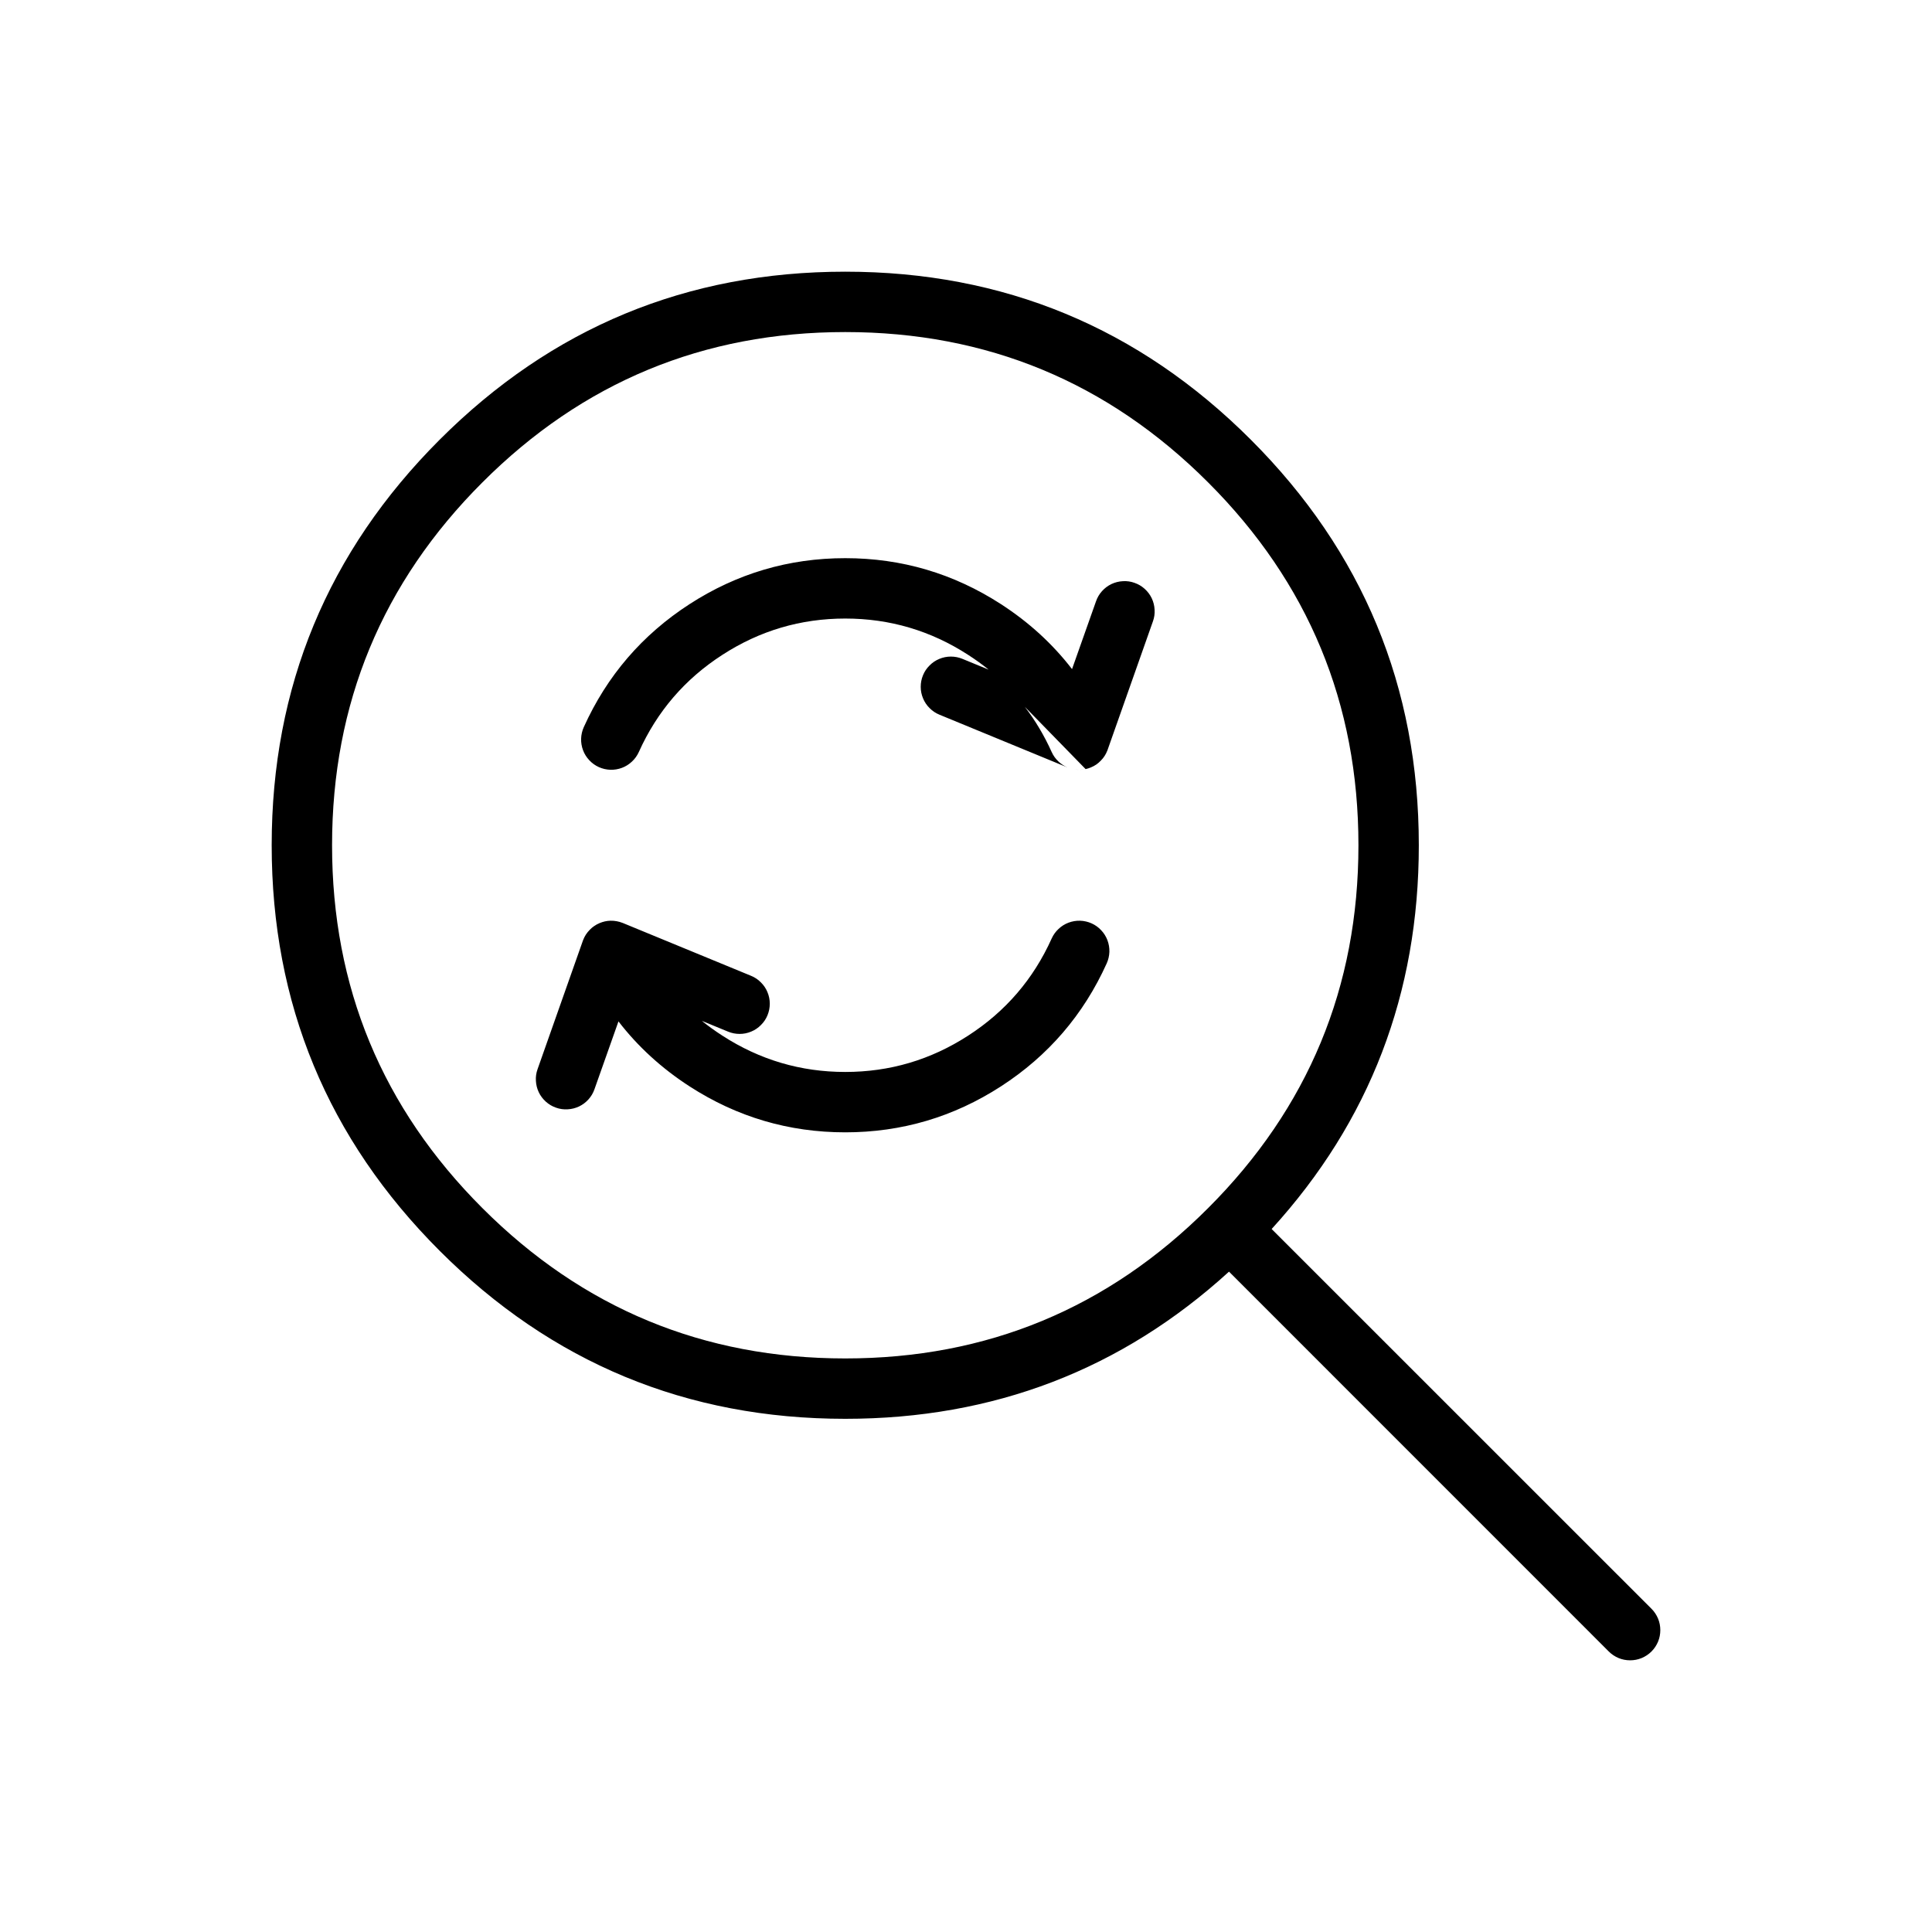
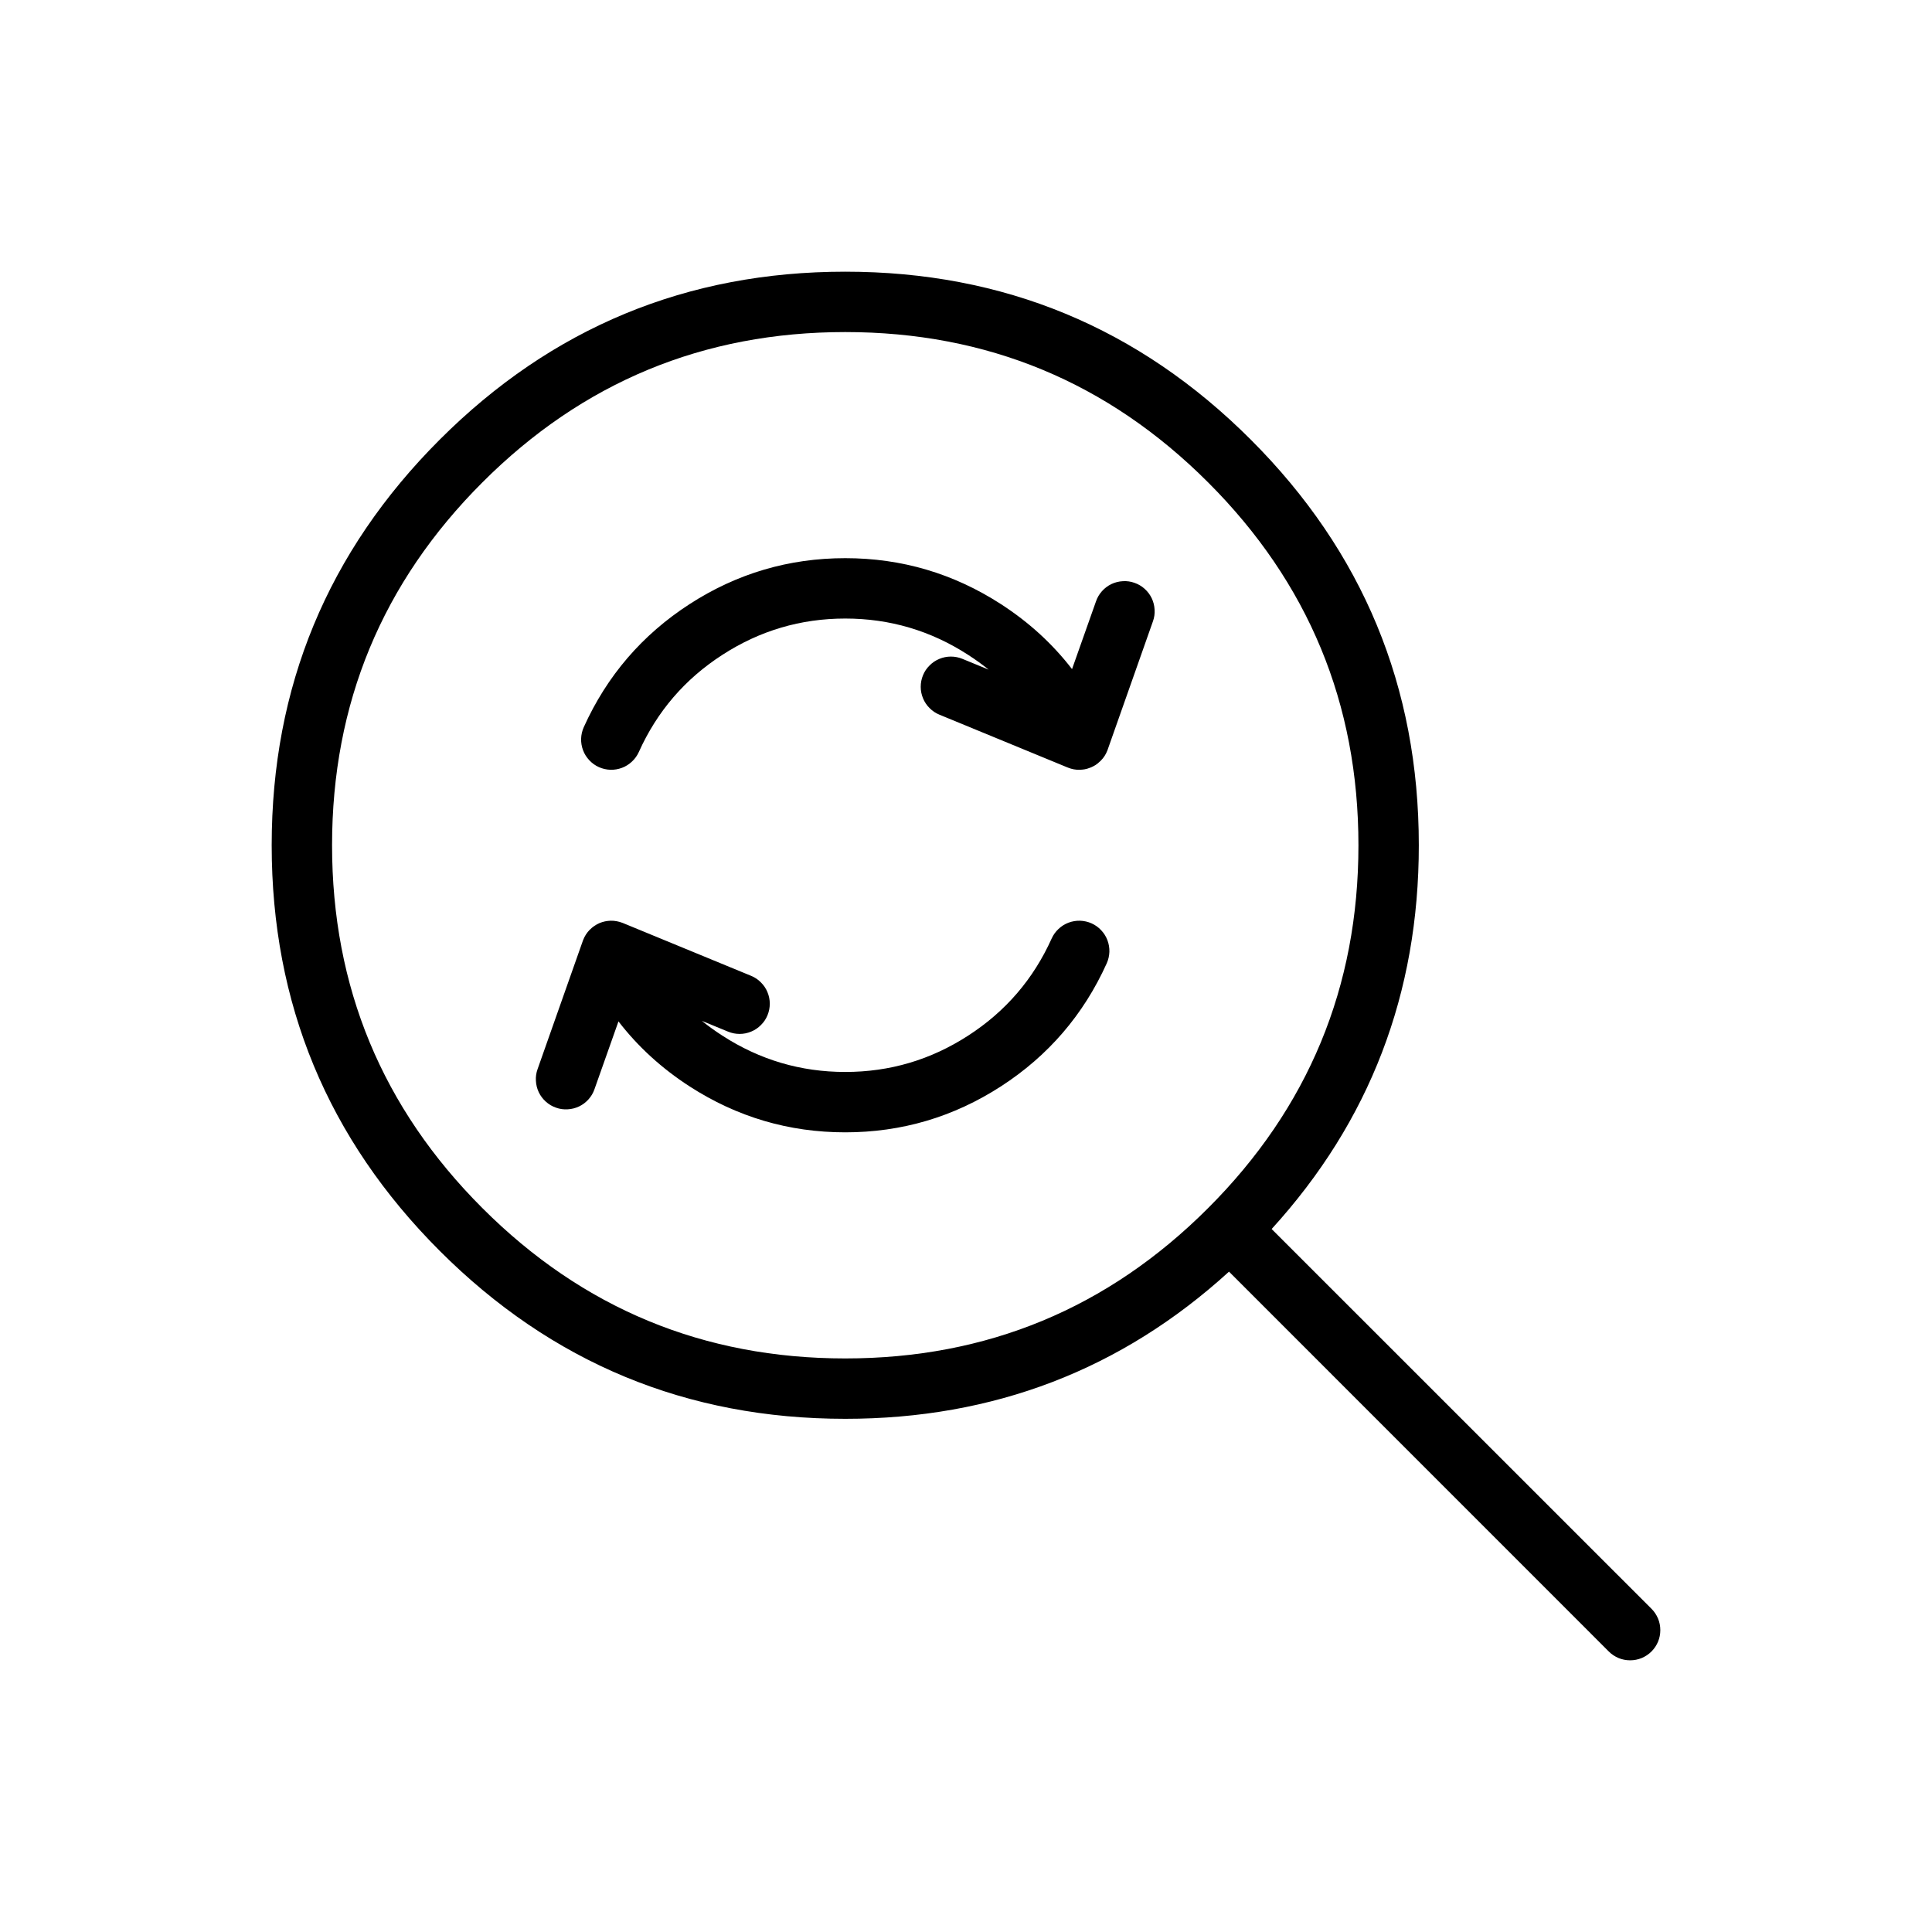
<svg xmlns="http://www.w3.org/2000/svg" viewBox="0 0 256 256" fill="currentColor">
-   <path d="M112 188Q141.46 188 162.85 168.5L213.17 218.83Q213.73 219.39 214.47 219.7Q215.2 220 216 220Q216.8 220 217.53 219.7Q218.27 219.39 218.83 218.83Q219.39 218.27 219.7 217.53Q220 216.8 220 216Q220 215.2 219.7 214.47Q219.39 213.73 218.83 213.17L168.5 162.85Q188 141.46 188 112Q188 80.52 165.74 58.26Q143.48 36 112 36Q80.52 36 58.26 58.26Q36 80.52 36 112Q36 143.48 58.26 165.74Q80.52 188 112 188ZM112 44Q140.17 44 160.08 63.92Q180 83.83 180 112Q180 140.17 160.08 160.08Q140.17 180 112 180Q83.83 180 63.92 160.08Q44 140.17 44 112Q44 83.83 63.92 63.92Q83.83 44 112 44ZM77.26 99.42Q77.54 100.16 78.09 100.74Q78.63 101.32 79.36 101.65Q80.08 101.97 80.88 102Q81.67 102.02 82.42 101.74Q83.16 101.46 83.74 100.91Q84.32 100.37 84.65 99.64Q88.28 91.57 95.72 86.77Q103.15 81.96 112 81.96Q120.85 81.96 128.28 86.77Q129.71 87.69 131 88.73L127.52 87.3Q126.79 87 125.99 87Q125.2 87 124.46 87.31Q123.73 87.61 123.17 88.18Q122.6 88.74 122.3 89.48Q122 90.21 122 91.01Q122 91.8 122.31 92.54Q122.61 93.27 123.18 93.83Q123.74 94.4 124.48 94.7L141.45 101.69Q140.79 101.41 140.26 100.91Q139.68 100.37 139.35 99.64Q137.88 96.38 135.79 93.65L143.85 101.91Q144.2 101.83 144.54 101.69Q144.93 101.53 145.27 101.3Q145.57 101.09 145.83 100.82Q145.85 100.8 145.87 100.78Q146.16 100.49 146.37 100.16Q146.58 99.83 146.72 99.47Q146.74 99.42 146.76 99.38Q146.76 99.35 146.77 99.33L146.78 99.31L152.77 82.33Q153.04 81.58 152.99 80.79Q152.95 79.99 152.61 79.27Q152.27 78.56 151.67 78.02Q151.08 77.49 150.33 77.23Q149.58 76.96 148.79 77.01Q147.99 77.05 147.27 77.39Q146.56 77.73 146.02 78.33Q145.49 78.92 145.23 79.67L142.05 88.66Q138.18 83.64 132.63 80.05Q123.21 73.96 112 73.96Q100.79 73.96 91.37 80.05Q81.96 86.14 77.35 96.36Q77.03 97.08 77 97.88Q76.98 98.67 77.26 99.42ZM143.06 102Q143.46 101.99 143.85 101.91Q143.49 101.99 143.12 102Q143.09 102 143.06 102ZM143.06 102Q143.03 102 143.01 102Q142.64 102 142.28 101.94Q142.66 102.01 143.06 102ZM146.74 124.58Q146.46 123.84 145.91 123.26Q145.37 122.68 144.64 122.35Q143.92 122.03 143.12 122Q142.33 121.98 141.58 122.26Q140.84 122.54 140.26 123.09Q139.68 123.63 139.35 124.36Q135.72 132.43 128.28 137.23Q120.85 142.04 112 142.04Q103.15 142.04 95.72 137.23Q94.29 136.31 93 135.27L96.48 136.7Q97.21 137 98.01 137Q98.8 137 99.54 136.69Q100.27 136.39 100.83 135.82Q101.4 135.26 101.7 134.52Q102 133.79 102 132.99Q102 132.2 101.69 131.46Q101.39 130.73 100.82 130.17Q100.26 129.6 99.52 129.3L82.55 122.31L82.52 122.3Q82.5 122.29 82.47 122.28Q82.11 122.14 81.73 122.07Q81.31 121.99 80.88 122Q80.51 122.01 80.15 122.09Q79.8 122.17 79.46 122.31Q79.05 122.48 78.7 122.73Q78.41 122.93 78.17 123.18Q77.86 123.49 77.63 123.84Q77.41 124.19 77.26 124.58Q77.24 124.63 77.23 124.67L77.22 124.69L71.23 141.67Q70.96 142.42 71.01 143.21Q71.05 144.01 71.39 144.73Q71.73 145.44 72.33 145.98Q72.92 146.51 73.67 146.77Q74.42 147.04 75.21 146.99Q76.01 146.95 76.73 146.61Q77.44 146.27 77.98 145.67Q78.51 145.08 78.77 144.33L81.95 135.34Q85.82 140.36 91.37 143.95Q100.79 150.04 112 150.04Q123.21 150.04 132.63 143.95Q142.04 137.86 146.65 127.64Q146.97 126.92 147 126.12Q147.02 125.33 146.74 124.58Z" />
+   <path d="M58.26 165.74Q80.52 188 112 188Q141.46 188 162.85 168.5L213.17 218.83Q213.73 219.39 214.47 219.7Q215.2 220 216 220Q216.8 220 217.53 219.7Q218.27 219.39 218.83 218.83Q219.39 218.27 219.7 217.53Q220 216.8 220 216Q220 215.2 219.7 214.47Q219.39 213.73 218.83 213.17L168.5 162.85Q188 141.46 188 112Q188 80.52 165.74 58.26Q143.48 36 112 36Q80.52 36 58.26 58.26Q36 80.52 36 112Q36 143.48 58.26 165.74ZM63.92 63.92Q83.83 44 112 44Q140.17 44 160.08 63.92Q180 83.83 180 112Q180 140.17 160.08 160.08Q140.17 180 112 180Q83.83 180 63.92 160.08Q44 140.17 44 112Q44 83.83 63.92 63.92ZM77 97.88Q76.98 98.67 77.26 99.42Q77.54 100.16 78.09 100.74Q78.63 101.32 79.36 101.65Q80.08 101.97 80.88 102Q81.67 102.02 82.42 101.74Q83.16 101.46 83.74 100.91Q84.32 100.37 84.65 99.64Q88.28 91.57 95.72 86.77Q103.15 81.96 112 81.96Q120.85 81.96 128.28 86.77Q129.71 87.69 131 88.73L127.52 87.3Q126.79 87 125.99 87Q125.2 87 124.46 87.31Q123.73 87.61 123.17 88.18Q122.6 88.74 122.3 89.48Q122 90.21 122 91.01Q122 91.8 122.31 92.54Q122.61 93.27 123.18 93.83Q123.74 94.4 124.48 94.7L141.45 101.69L141.48 101.7Q141.51 101.71 141.53 101.72Q141.9 101.87 142.28 101.94Q142.66 102.01 143.06 102Q143.39 101.99 143.71 101.94Q143.89 101.91 144.06 101.86Q144.3 101.79 144.54 101.69Q144.57 101.68 144.59 101.67Q144.89 101.54 145.16 101.37Q145.3 101.28 145.44 101.17Q145.64 101.01 145.83 100.82Q145.85 100.8 145.87 100.78Q146.16 100.49 146.37 100.16Q146.58 99.83 146.72 99.47Q146.74 99.42 146.76 99.38Q146.76 99.35 146.77 99.33L146.78 99.31L152.77 82.33Q153.04 81.58 152.99 80.79Q152.95 79.99 152.61 79.27Q152.27 78.56 151.67 78.02Q151.08 77.49 150.33 77.23Q149.58 76.96 148.79 77.01Q147.99 77.05 147.27 77.39Q146.56 77.73 146.02 78.33Q145.49 78.92 145.23 79.67L142.05 88.66Q138.18 83.64 132.63 80.05Q123.21 73.96 112 73.96Q100.79 73.96 91.37 80.05Q81.96 86.14 77.35 96.36Q77.03 97.08 77 97.88ZM147 126.12Q147.02 125.33 146.74 124.58Q146.46 123.84 145.91 123.26Q145.37 122.68 144.64 122.35Q143.92 122.03 143.12 122Q142.33 121.98 141.58 122.26Q140.84 122.54 140.26 123.09Q139.68 123.63 139.35 124.36Q135.72 132.43 128.28 137.23Q120.85 142.04 112 142.04Q103.15 142.04 95.72 137.23Q94.29 136.31 93 135.27L96.48 136.7Q97.21 137 98.01 137Q98.8 137 99.54 136.69Q100.27 136.39 100.83 135.82Q101.4 135.26 101.7 134.52Q102 133.79 102 132.99Q102 132.2 101.69 131.46Q101.39 130.73 100.82 130.17Q100.26 129.6 99.52 129.3L82.55 122.31L82.52 122.3Q82.5 122.29 82.47 122.28Q82.11 122.14 81.73 122.07Q81.33 121.99 80.92 122Q80.53 122.01 80.15 122.09Q79.78 122.17 79.42 122.32Q79.04 122.49 78.7 122.73Q78.41 122.93 78.17 123.18Q78.15 123.19 78.14 123.2Q77.85 123.5 77.63 123.84Q77.41 124.19 77.26 124.58Q77.24 124.63 77.23 124.67L77.22 124.69L71.23 141.67Q70.96 142.42 71.01 143.21Q71.05 144.01 71.39 144.73Q71.73 145.44 72.33 145.98Q72.92 146.51 73.67 146.77Q74.42 147.04 75.21 146.99Q76.01 146.95 76.73 146.61Q77.44 146.27 77.98 145.67Q78.51 145.08 78.77 144.33L81.95 135.34Q85.82 140.36 91.37 143.95Q100.79 150.04 112 150.04Q123.21 150.04 132.63 143.95Q142.04 137.86 146.65 127.64Q146.97 126.92 147 126.12Z" />
</svg>
